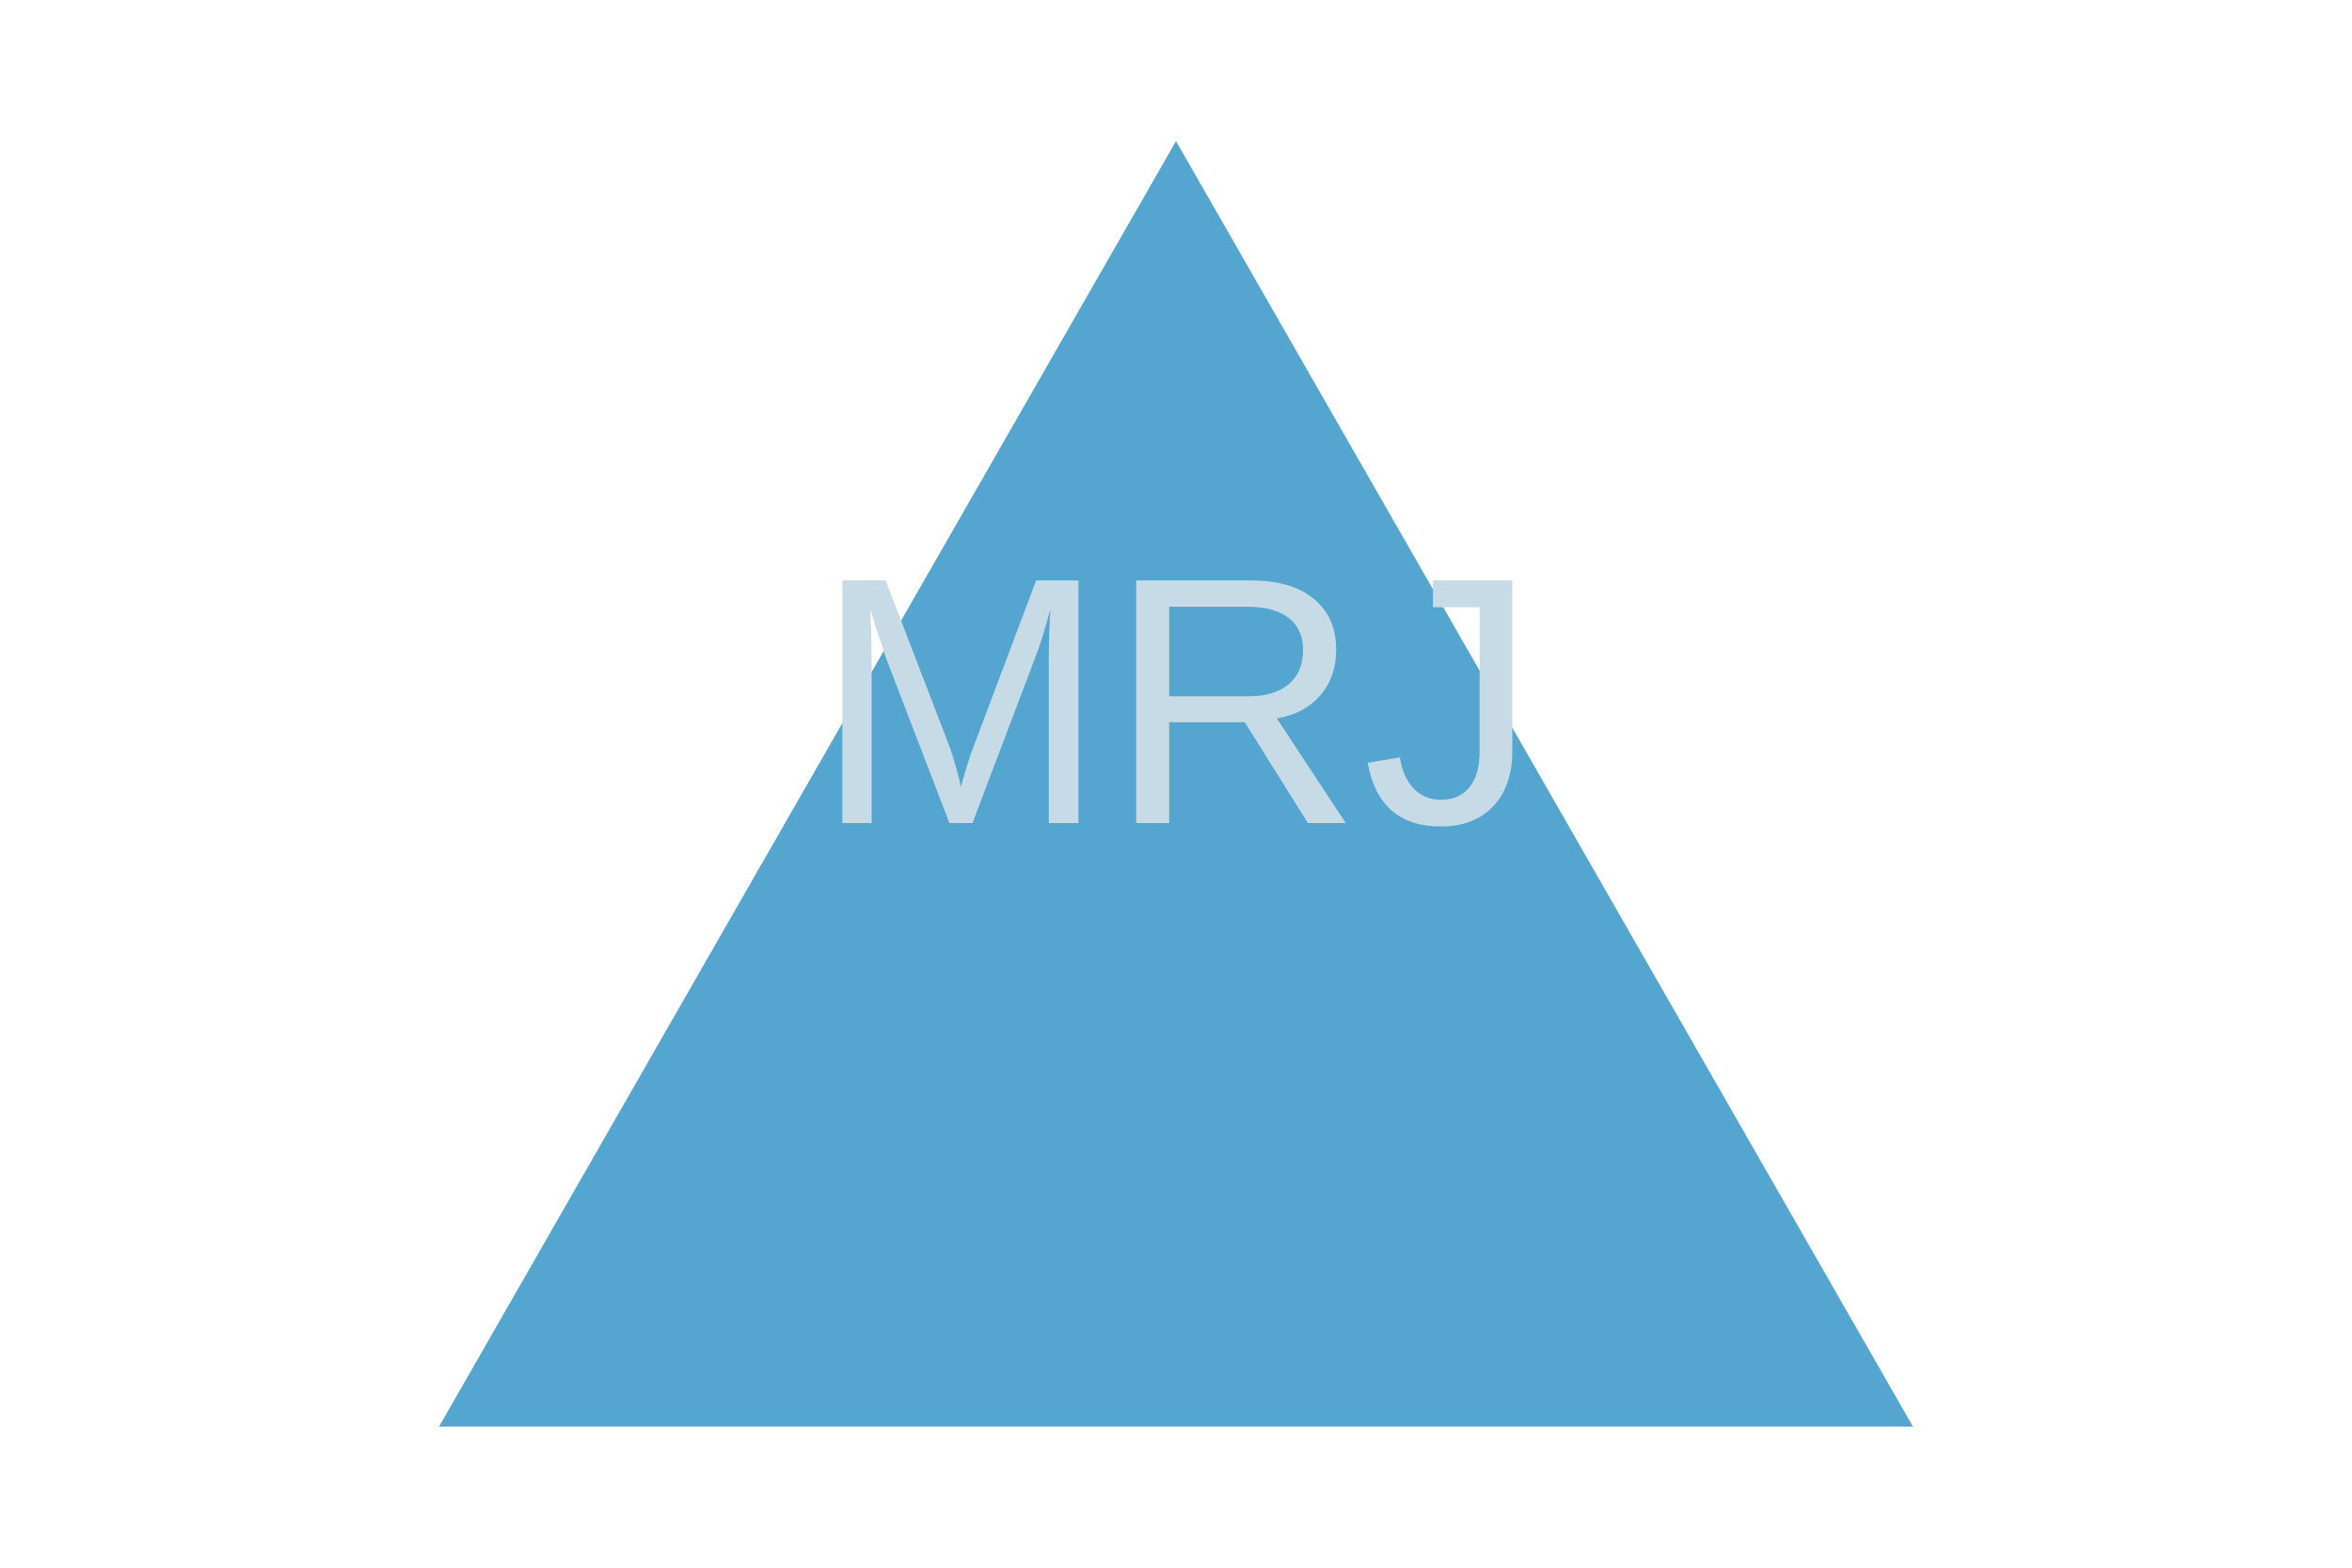
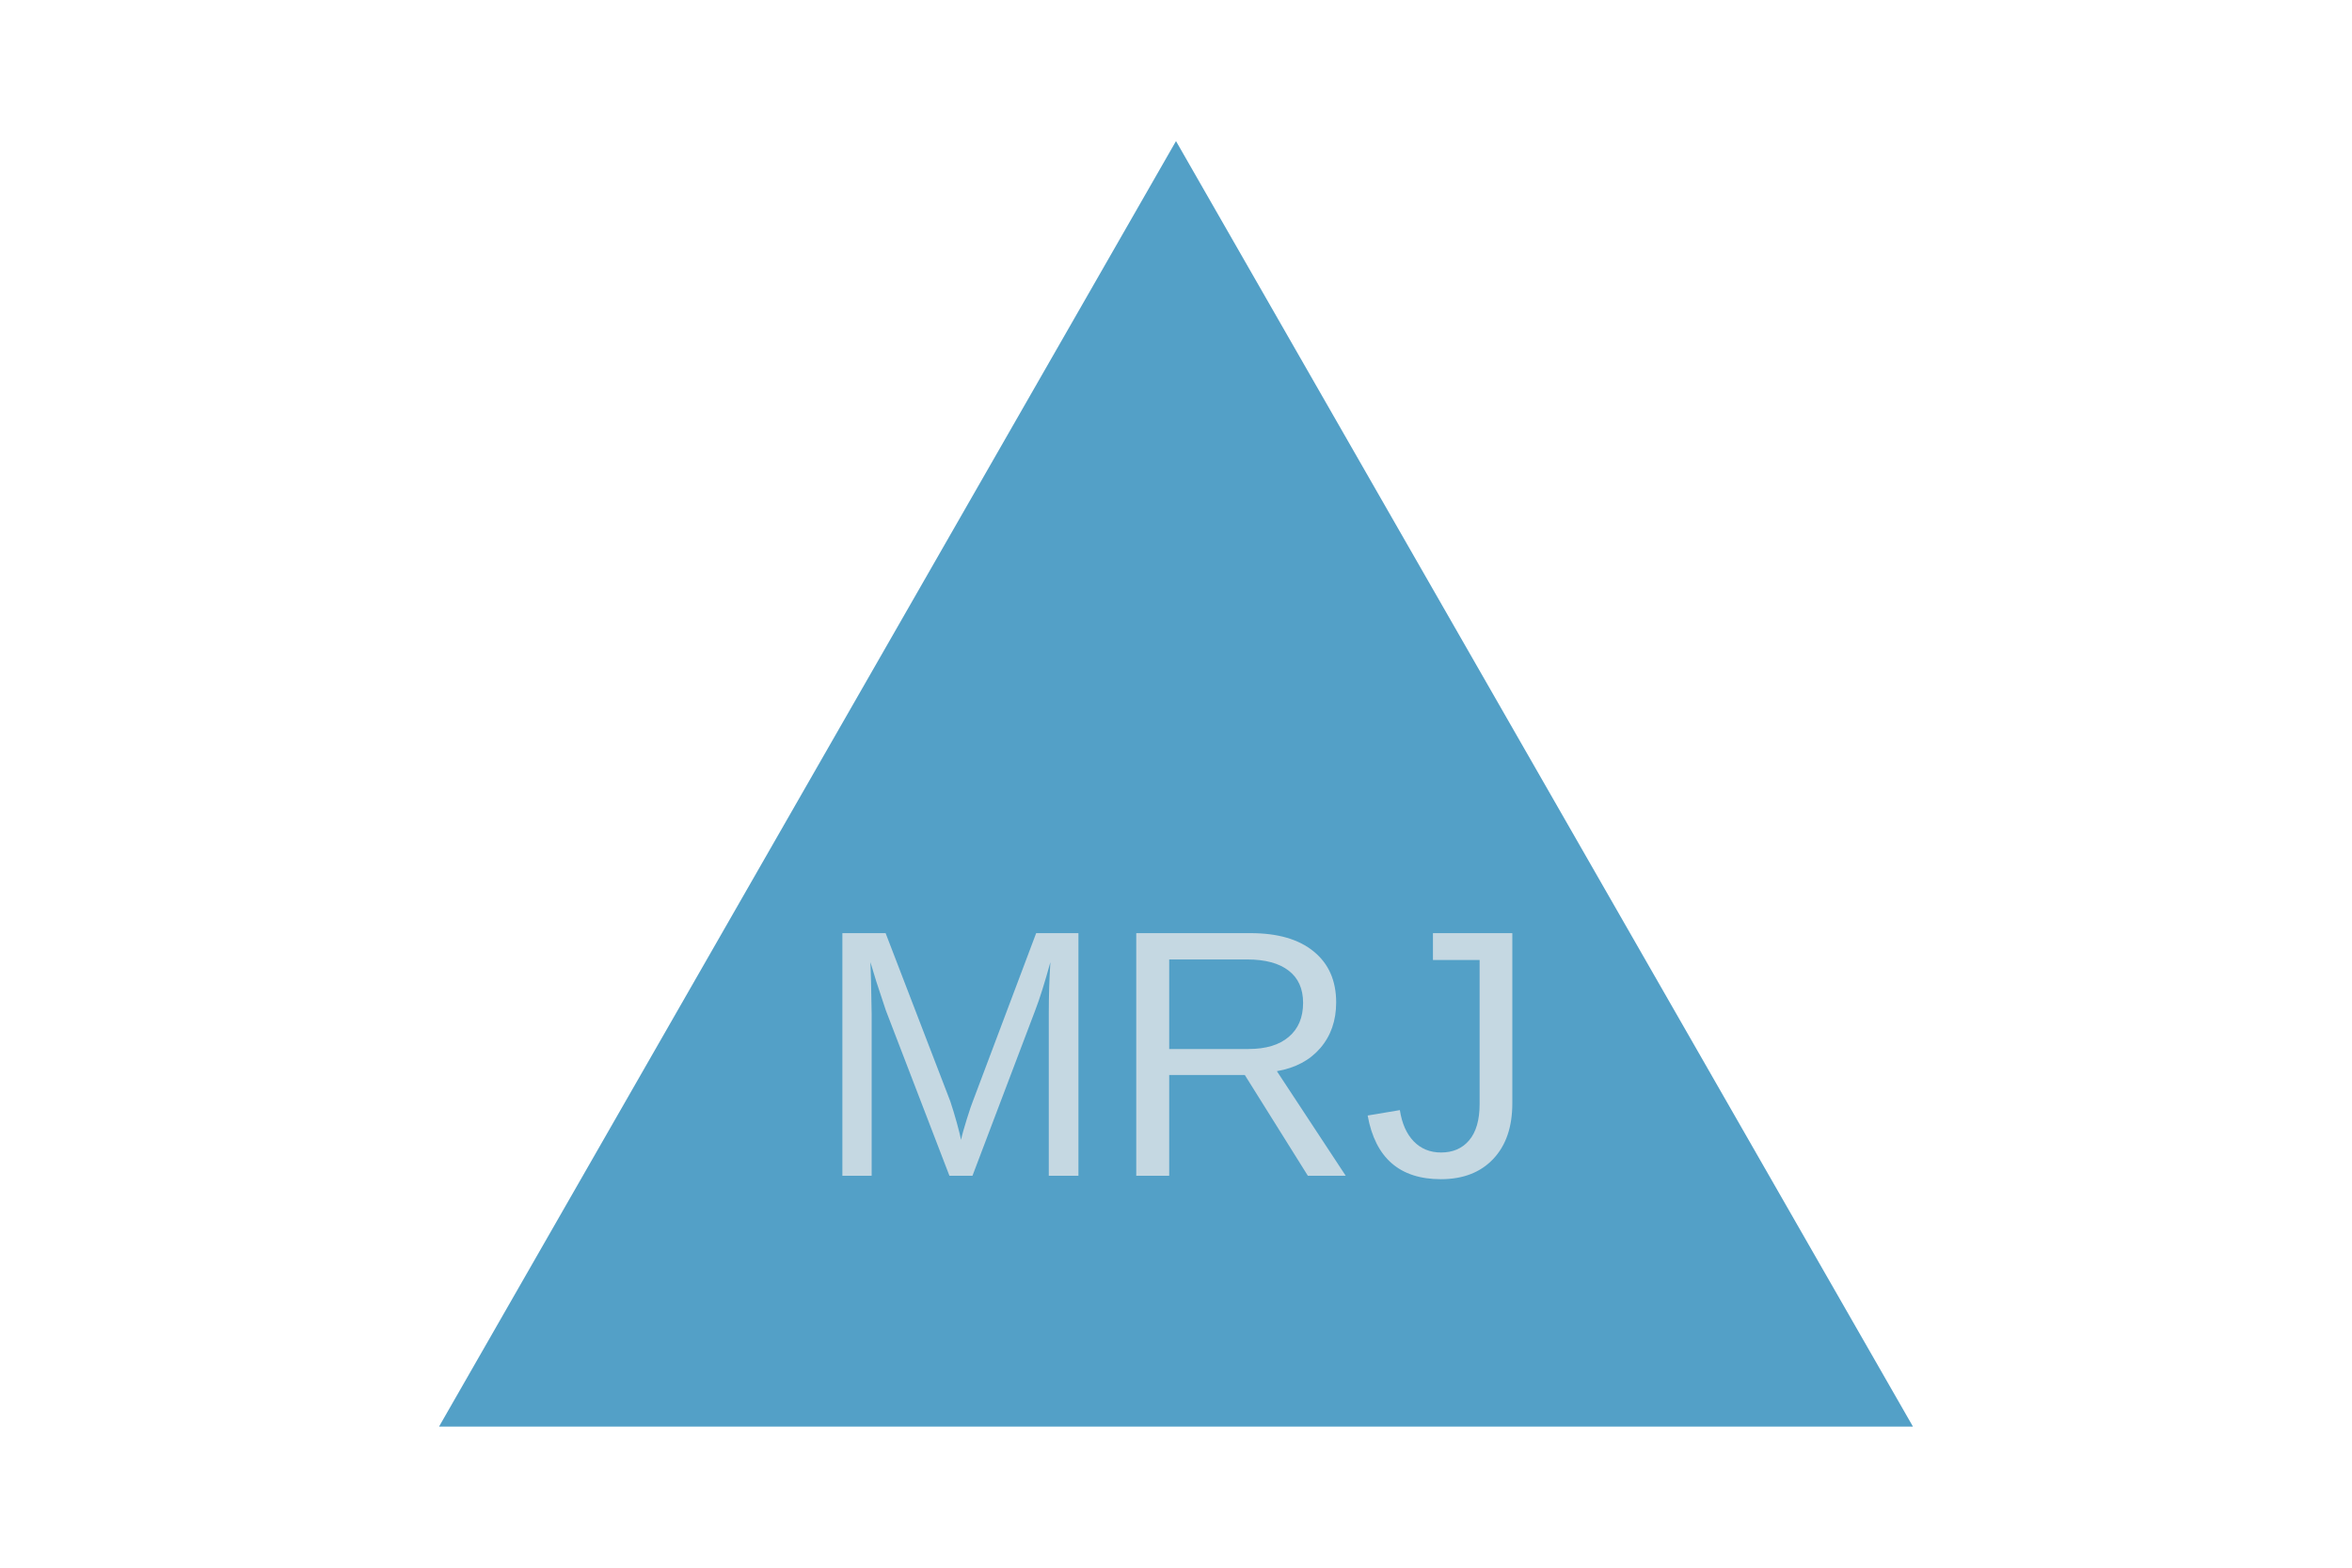
<svg xmlns="http://www.w3.org/2000/svg" width="300" height="200">
-   <polygon points="150,18 244,182 56,182" fill="#54A6D0" />
-   <text x="150" y="105" font-family="Arial" font-size="45" fill="#C6DBE5" text-anchor="middle">MRJ</text>
+   <polygon points="150,18 244,182 56,182" fill="#53A0C7" />
+   <text x="150" y="150" font-family="Arial" font-size="45" fill="#C5D8E2" text-anchor="middle">MRJ</text>
</svg>
